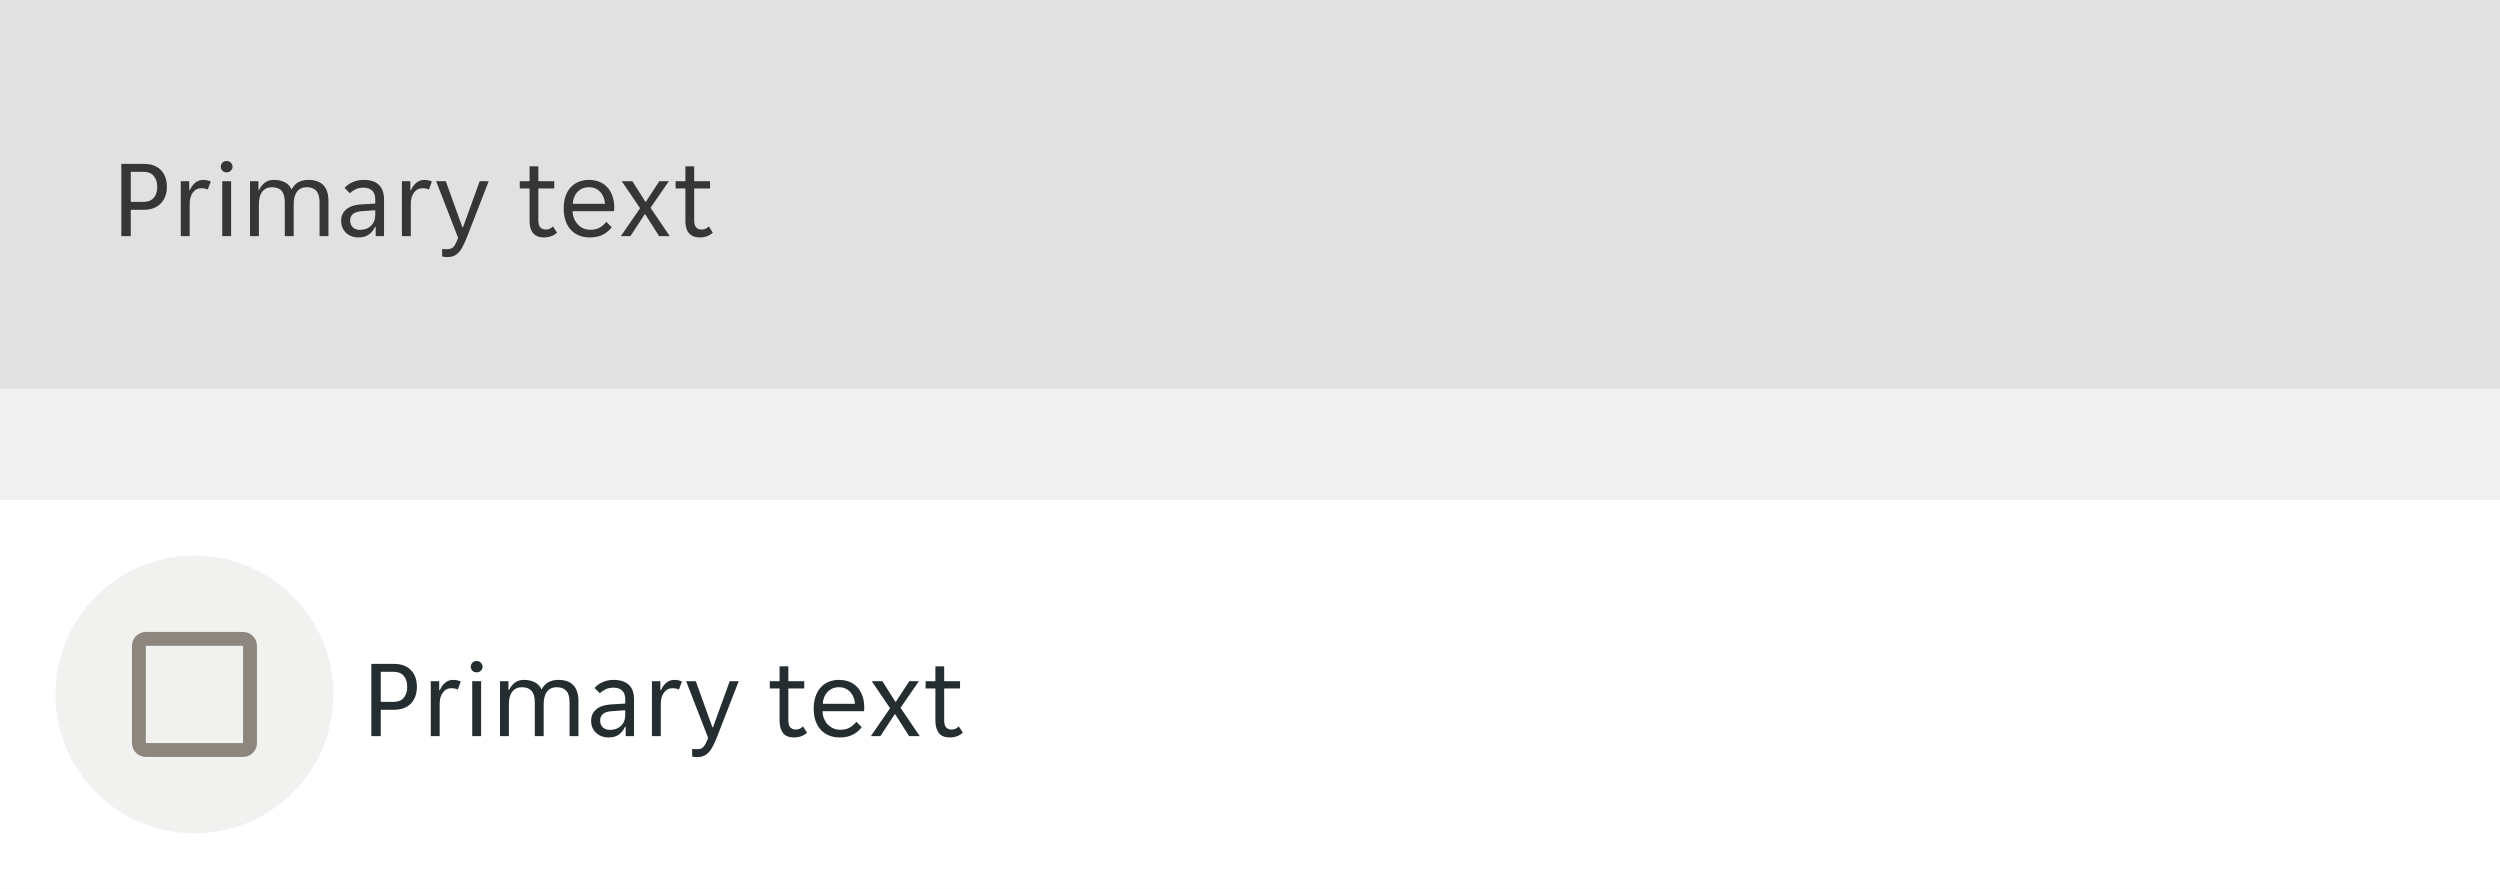
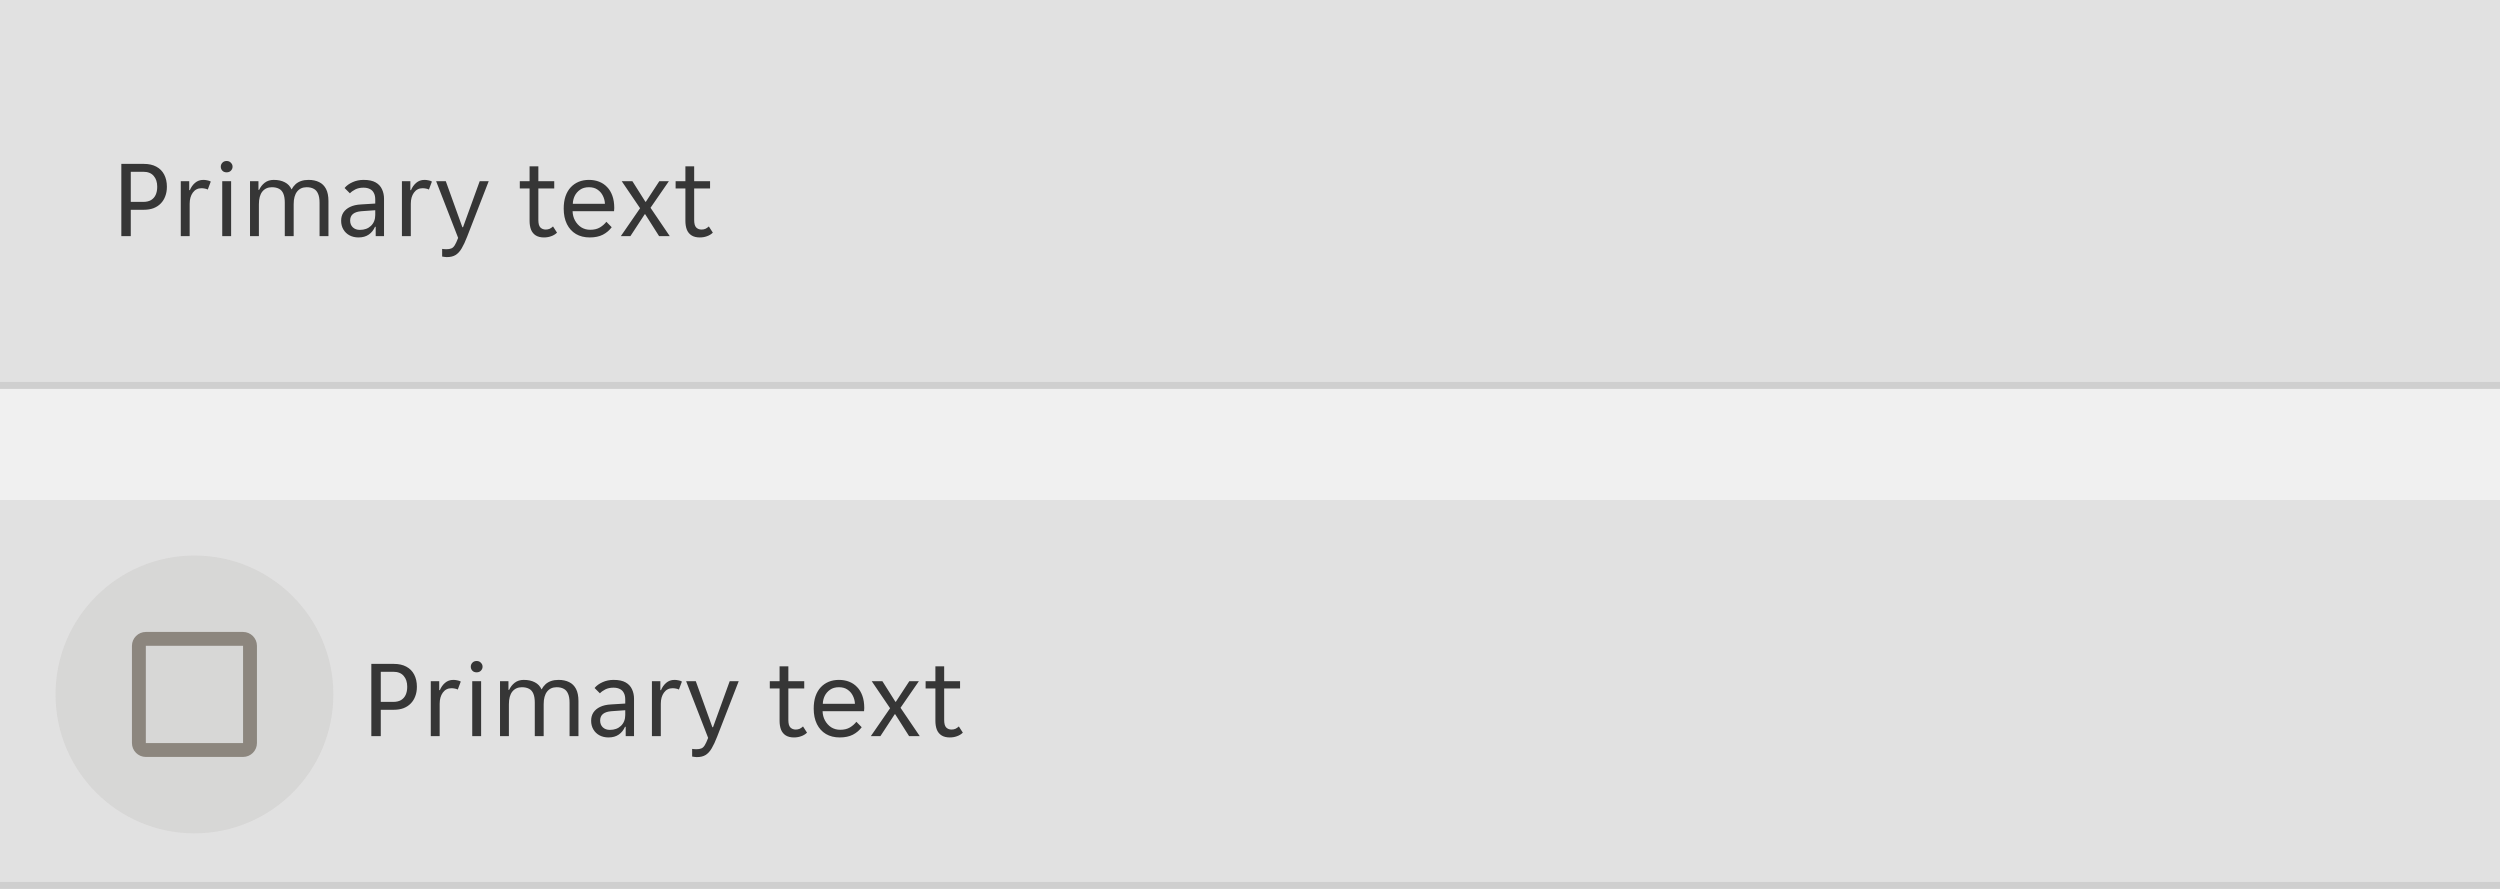
<svg xmlns="http://www.w3.org/2000/svg" width="360" height="128" viewBox="0 0 360 128" fill="none">
  <rect width="360" height="56" fill="white" />
  <rect width="360" height="56" fill="black" fill-opacity="0.12" />
  <path d="M17.472 34V23.6H20.72C21.424 23.6 22.021 23.733 22.512 24C23.013 24.267 23.392 24.651 23.648 25.152C23.904 25.643 24.032 26.224 24.032 26.896C24.032 27.408 23.952 27.867 23.792 28.272C23.643 28.677 23.424 29.024 23.136 29.312C22.859 29.6 22.512 29.824 22.096 29.984C21.691 30.133 21.232 30.208 20.72 30.208H18.832V34H17.472ZM18.832 29.072H20.624C21.072 29.072 21.445 28.987 21.744 28.816C22.043 28.635 22.267 28.384 22.416 28.064C22.565 27.733 22.64 27.344 22.64 26.896C22.64 26.235 22.469 25.712 22.128 25.328C21.797 24.933 21.296 24.736 20.624 24.736H18.832V29.072ZM26.032 34V26.096H27.248V27.376H27.344C27.515 26.96 27.76 26.613 28.08 26.336C28.41 26.048 28.811 25.904 29.28 25.904C29.472 25.904 29.659 25.925 29.84 25.968C30.032 26 30.203 26.059 30.352 26.144L29.92 27.296C29.781 27.221 29.632 27.173 29.472 27.152C29.323 27.12 29.168 27.104 29.008 27.104C28.485 27.104 28.069 27.317 27.76 27.744C27.461 28.16 27.312 28.693 27.312 29.344V34H26.032ZM32.001 34V26.096H33.281V34H32.001ZM32.641 24.816C32.374 24.816 32.166 24.736 32.017 24.576C31.867 24.416 31.793 24.224 31.793 24C31.793 23.787 31.867 23.6 32.017 23.44C32.166 23.269 32.374 23.184 32.641 23.184C32.897 23.184 33.099 23.269 33.249 23.44C33.409 23.6 33.489 23.787 33.489 24C33.489 24.224 33.409 24.416 33.249 24.576C33.099 24.736 32.897 24.816 32.641 24.816ZM36.001 34V26.096H37.217V27.344H37.313C37.505 26.928 37.771 26.587 38.113 26.32C38.465 26.043 38.902 25.904 39.425 25.904C40.054 25.904 40.587 26.021 41.025 26.256C41.462 26.48 41.782 26.821 41.985 27.28C42.145 26.981 42.337 26.731 42.561 26.528C42.785 26.325 43.051 26.171 43.361 26.064C43.681 25.957 44.038 25.904 44.433 25.904C45.019 25.904 45.526 26.011 45.953 26.224C46.379 26.427 46.71 26.752 46.945 27.2C47.179 27.648 47.297 28.229 47.297 28.944V34H46.017V29.184C46.017 28.64 45.942 28.208 45.793 27.888C45.654 27.557 45.446 27.323 45.169 27.184C44.902 27.035 44.566 26.96 44.161 26.96C43.574 26.96 43.115 27.168 42.785 27.584C42.454 28 42.289 28.608 42.289 29.408V34H41.009V29.184C41.009 28.64 40.939 28.208 40.801 27.888C40.662 27.557 40.454 27.323 40.177 27.184C39.899 27.035 39.558 26.96 39.153 26.96C38.577 26.96 38.118 27.168 37.777 27.584C37.446 28 37.281 28.608 37.281 29.408V34H36.001ZM51.62 34.192C51.14 34.192 50.708 34.091 50.324 33.888C49.95 33.685 49.657 33.403 49.444 33.04C49.23 32.677 49.124 32.261 49.124 31.792C49.124 31.333 49.23 30.939 49.444 30.608C49.668 30.267 49.993 29.995 50.42 29.792C50.846 29.589 51.358 29.472 51.956 29.44L54.036 29.312V28.752C54.036 28.347 53.966 28.021 53.828 27.776C53.7 27.52 53.508 27.333 53.252 27.216C53.006 27.088 52.702 27.024 52.34 27.024C51.881 27.024 51.486 27.109 51.156 27.28C50.825 27.451 50.569 27.637 50.388 27.84L49.62 27.072C49.897 26.731 50.276 26.453 50.756 26.24C51.236 26.016 51.774 25.904 52.372 25.904C53.097 25.904 53.673 26.027 54.1 26.272C54.526 26.517 54.83 26.848 55.012 27.264C55.204 27.669 55.3 28.123 55.3 28.624V34H54.1V32.656H54.004C53.801 33.125 53.502 33.499 53.108 33.776C52.713 34.053 52.217 34.192 51.62 34.192ZM51.812 33.104C52.473 33.104 53.006 32.912 53.412 32.528C53.828 32.133 54.036 31.611 54.036 30.96V30.272L52.02 30.416C51.497 30.459 51.097 30.592 50.82 30.816C50.553 31.04 50.42 31.355 50.42 31.76C50.42 32.165 50.548 32.491 50.804 32.736C51.07 32.981 51.406 33.104 51.812 33.104ZM57.876 34V26.096H59.092V27.376H59.188C59.358 26.96 59.604 26.613 59.924 26.336C60.254 26.048 60.654 25.904 61.124 25.904C61.316 25.904 61.502 25.925 61.684 25.968C61.876 26 62.046 26.059 62.196 26.144L61.764 27.296C61.625 27.221 61.476 27.173 61.316 27.152C61.166 27.12 61.012 27.104 60.852 27.104C60.329 27.104 59.913 27.317 59.604 27.744C59.305 28.16 59.156 28.693 59.156 29.344V34H57.876ZM64.34 37.024C64.234 37.024 64.116 37.013 63.988 36.992C63.86 36.981 63.754 36.965 63.668 36.944V35.84C63.722 35.851 63.807 35.861 63.924 35.872C64.052 35.883 64.17 35.888 64.276 35.888C64.564 35.888 64.799 35.851 64.98 35.776C65.162 35.712 65.327 35.563 65.476 35.328C65.626 35.093 65.791 34.736 65.972 34.256L62.804 26.096H64.196L66.58 32.72H66.676L69.076 26.096H70.372L67.268 34.08C67.002 34.773 66.74 35.333 66.484 35.76C66.228 36.197 65.935 36.517 65.604 36.72C65.274 36.923 64.852 37.024 64.34 37.024ZM78.323 34.192C77.854 34.192 77.465 34.096 77.155 33.904C76.846 33.712 76.617 33.435 76.467 33.072C76.329 32.709 76.259 32.283 76.259 31.792V27.136H74.851V26.096H76.259V23.952H77.523V26.096H79.811V27.136H77.523V31.68C77.523 32.192 77.619 32.549 77.811 32.752C78.014 32.955 78.27 33.056 78.579 33.056C78.793 33.056 78.985 33.019 79.155 32.944C79.326 32.859 79.486 32.747 79.635 32.608L80.211 33.504C79.966 33.739 79.683 33.909 79.363 34.016C79.054 34.133 78.707 34.192 78.323 34.192ZM84.917 34.192C84.159 34.192 83.498 34.027 82.933 33.696C82.378 33.365 81.946 32.891 81.637 32.272C81.327 31.643 81.173 30.901 81.173 30.048C81.173 29.376 81.258 28.784 81.429 28.272C81.61 27.749 81.861 27.317 82.181 26.976C82.511 26.624 82.895 26.357 83.333 26.176C83.781 25.995 84.271 25.904 84.805 25.904C85.338 25.904 85.823 25.989 86.261 26.16C86.709 26.331 87.093 26.587 87.413 26.928C87.743 27.259 87.999 27.68 88.181 28.192C88.362 28.693 88.453 29.28 88.453 29.952C88.453 30.037 88.447 30.123 88.437 30.208C88.437 30.293 88.431 30.363 88.421 30.416H82.453C82.463 30.907 82.581 31.355 82.805 31.76C83.029 32.165 83.327 32.491 83.701 32.736C84.085 32.971 84.511 33.088 84.981 33.088C85.546 33.088 86.015 32.976 86.389 32.752C86.762 32.528 87.071 32.256 87.317 31.936L88.085 32.72C87.754 33.168 87.333 33.525 86.821 33.792C86.309 34.059 85.674 34.192 84.917 34.192ZM84.805 26.96C84.303 26.96 83.882 27.077 83.541 27.312C83.199 27.547 82.938 27.845 82.757 28.208C82.586 28.571 82.495 28.949 82.485 29.344H87.109C87.098 28.949 87.002 28.571 86.821 28.208C86.65 27.845 86.394 27.547 86.053 27.312C85.722 27.077 85.306 26.96 84.805 26.96ZM89.403 34L92.171 29.984L89.531 26.096H91.067L92.939 29.056H93.003L94.939 26.096H96.315L93.675 29.92L96.443 34H94.907L92.907 30.848H92.843L90.779 34H89.403ZM100.761 34.192C100.291 34.192 99.902 34.096 99.593 33.904C99.283 33.712 99.054 33.435 98.905 33.072C98.766 32.709 98.697 32.283 98.697 31.792V27.136H97.289V26.096H98.697V23.952H99.961V26.096H102.249V27.136H99.961V31.68C99.961 32.192 100.057 32.549 100.249 32.752C100.451 32.955 100.707 33.056 101.017 33.056C101.23 33.056 101.422 33.019 101.593 32.944C101.763 32.859 101.923 32.747 102.073 32.608L102.649 33.504C102.403 33.739 102.121 33.909 101.801 34.016C101.491 34.133 101.145 34.192 100.761 34.192Z" fill="black" fill-opacity="0.76" />
+   <rect width="360" height="1" transform="translate(0 55)" fill="black" fill-opacity="0.08" />
  <rect width="360" height="56" transform="translate(0 72)" fill="white" />
-   <mask id="mask0_27586_8696" style="mask-type:luminance" maskUnits="userSpaceOnUse" x="19" y="91" width="18" height="18">
-     <path fill-rule="evenodd" clip-rule="evenodd" d="M21 91H35C36.1 91 37 91.9 37 93V107C37 108.1 36.1 109 35 109H21C19.9 109 19 108.1 19 107V93C19 91.9 19.9 91 21 91ZM35 107V93H21V107H35Z" fill="white" />
+   <rect width="360" height="56" transform="translate(0 72)" fill="black" fill-opacity="0.12" />
+   <mask id="mask0_43005_22183" style="mask-type:luminance" maskUnits="userSpaceOnUse" x="19" y="91" width="18" height="18">
+     <path d="M21 91H35C36.1 91 37 91.9 37 93V107C37 108.1 36.1 109 35 109H21C19.9 109 19 108.1 19 107V93C19 91.9 19.9 91 21 91ZM35 107V93H21V107H35Z" fill-rule="evenodd" clip-rule="evenodd" fill="white" />
  </mask>
-   <g mask="url(#mask0_27586_8696)">
+   <g mask="url(#mask0_43005_22183)">
    <rect x="16" y="88" width="24" height="24" fill="#8C867E" />
  </g>
-   <path opacity="0.12" fill-rule="evenodd" clip-rule="evenodd" d="M28 120C39.046 120 48 111.046 48 100C48 88.954 39.046 80 28 80C16.954 80 8 88.954 8 100C8 111.046 16.954 120 28 120Z" fill="#8C867E" />
-   <path d="M53.472 95.6H56.72C57.787 95.6 58.603 95.899 59.168 96.496C59.744 97.083 60.032 97.883 60.032 98.896C60.032 99.92 59.739 100.731 59.152 101.328C58.565 101.915 57.755 102.208 56.72 102.208H54.832V106H53.472V95.6ZM56.624 101.072C57.296 101.072 57.797 100.88 58.128 100.496C58.469 100.101 58.64 99.568 58.64 98.896C58.64 98.224 58.469 97.696 58.128 97.312C57.797 96.928 57.296 96.736 56.624 96.736H54.832V101.072H56.624ZM62.032 98.096H63.248V99.376H63.344C63.514 98.96 63.76 98.613 64.08 98.336C64.4 98.048 64.8 97.904 65.28 97.904C65.685 97.904 66.043 97.984 66.352 98.144L65.92 99.296C65.781 99.221 65.632 99.173 65.472 99.152C65.323 99.12 65.168 99.104 65.008 99.104C64.485 99.104 64.069 99.317 63.76 99.744C63.461 100.16 63.312 100.693 63.312 101.344V106H62.032V98.096ZM69.489 96C69.489 96.224 69.409 96.416 69.249 96.576C69.099 96.736 68.897 96.816 68.641 96.816C68.374 96.816 68.166 96.736 68.017 96.576C67.867 96.416 67.793 96.224 67.793 96C67.793 95.787 67.867 95.6 68.017 95.44C68.166 95.269 68.374 95.184 68.641 95.184C68.897 95.184 69.099 95.269 69.249 95.44C69.409 95.6 69.489 95.787 69.489 96ZM68.001 98.096H69.281V106H68.001V98.096ZM72.001 98.096H73.217V99.344H73.313C73.505 98.928 73.771 98.587 74.113 98.32C74.465 98.043 74.902 97.904 75.425 97.904C76.054 97.904 76.582 98.021 77.009 98.256C77.446 98.48 77.771 98.821 77.985 99.28C78.219 98.832 78.534 98.491 78.929 98.256C79.323 98.021 79.825 97.904 80.433 97.904C80.87 97.904 81.265 97.963 81.617 98.08C81.969 98.197 82.267 98.379 82.513 98.624C82.769 98.869 82.961 99.184 83.089 99.568C83.227 99.952 83.297 100.411 83.297 100.944V106H82.017V101.184C82.017 100.373 81.857 99.803 81.537 99.472C81.227 99.131 80.769 98.96 80.161 98.96C79.574 98.96 79.115 99.168 78.785 99.584C78.454 100 78.289 100.608 78.289 101.408V106H77.009V101.184C77.009 100.373 76.849 99.803 76.529 99.472C76.219 99.131 75.761 98.96 75.153 98.96C74.577 98.96 74.118 99.168 73.777 99.584C73.446 100 73.281 100.608 73.281 101.408V106H72.001V98.096ZM87.62 106.192C87.257 106.192 86.921 106.133 86.612 106.016C86.313 105.899 86.052 105.733 85.828 105.52C85.604 105.307 85.428 105.056 85.3 104.768C85.182 104.469 85.124 104.144 85.124 103.792C85.124 103.109 85.369 102.56 85.86 102.144C86.35 101.728 87.049 101.493 87.956 101.44L90.036 101.312V100.752C90.036 100.144 89.886 99.707 89.588 99.44C89.3 99.163 88.884 99.024 88.34 99.024C87.881 99.024 87.486 99.109 87.156 99.28C86.825 99.451 86.569 99.637 86.388 99.84L85.62 99.072C85.897 98.731 86.27 98.453 86.74 98.24C87.22 98.016 87.764 97.904 88.372 97.904C88.916 97.904 89.374 97.979 89.748 98.128C90.121 98.267 90.42 98.459 90.644 98.704C90.878 98.949 91.044 99.237 91.14 99.568C91.246 99.899 91.3 100.251 91.3 100.624V106H90.1V104.656H90.004C89.79 105.136 89.492 105.515 89.108 105.792C88.724 106.059 88.228 106.192 87.62 106.192ZM87.812 105.104C88.473 105.104 89.006 104.912 89.412 104.528C89.828 104.133 90.036 103.611 90.036 102.96V102.272L88.02 102.416C86.953 102.501 86.42 102.949 86.42 103.76C86.42 104.165 86.548 104.491 86.804 104.736C87.07 104.981 87.406 105.104 87.812 105.104ZM93.876 98.096H95.092V99.376H95.188C95.358 98.96 95.604 98.613 95.924 98.336C96.244 98.048 96.644 97.904 97.124 97.904C97.529 97.904 97.886 97.984 98.196 98.144L97.764 99.296C97.625 99.221 97.476 99.173 97.316 99.152C97.166 99.12 97.012 99.104 96.852 99.104C96.329 99.104 95.913 99.317 95.604 99.744C95.305 100.16 95.156 100.693 95.156 101.344V106H93.876V98.096ZM100.34 109.024C100.223 109.024 100.1 109.013 99.972 108.992C99.855 108.981 99.754 108.965 99.668 108.944V107.84C99.722 107.851 99.807 107.861 99.924 107.872C100.052 107.883 100.17 107.888 100.276 107.888C100.49 107.888 100.671 107.872 100.82 107.84C100.97 107.808 101.103 107.733 101.22 107.616C101.348 107.509 101.471 107.344 101.588 107.12C101.706 106.907 101.834 106.619 101.972 106.256L98.804 98.096H100.196L102.58 104.72H102.676L105.076 98.096H106.372L103.268 106.08C103.066 106.603 102.868 107.045 102.676 107.408C102.495 107.781 102.292 108.085 102.068 108.32C101.844 108.565 101.594 108.741 101.316 108.848C101.05 108.965 100.724 109.024 100.34 109.024ZM114.323 106.192C113.609 106.192 113.086 105.979 112.755 105.552C112.425 105.125 112.259 104.539 112.259 103.792V99.136H110.851V98.096H112.259V95.952H113.523V98.096H115.811V99.136H113.523V103.68C113.523 104.192 113.619 104.549 113.811 104.752C114.014 104.955 114.27 105.056 114.579 105.056C114.793 105.056 114.985 105.019 115.155 104.944C115.326 104.859 115.486 104.747 115.635 104.608L116.211 105.504C115.721 105.963 115.091 106.192 114.323 106.192ZM120.917 106.192C120.351 106.192 119.834 106.096 119.365 105.904C118.906 105.712 118.511 105.44 118.181 105.088C117.861 104.725 117.61 104.288 117.429 103.776C117.258 103.264 117.173 102.688 117.173 102.048C117.173 101.376 117.263 100.784 117.445 100.272C117.626 99.749 117.877 99.317 118.197 98.976C118.517 98.624 118.895 98.357 119.333 98.176C119.781 97.995 120.271 97.904 120.805 97.904C121.338 97.904 121.829 97.989 122.277 98.16C122.725 98.331 123.109 98.587 123.429 98.928C123.749 99.259 123.999 99.68 124.181 100.192C124.362 100.693 124.453 101.28 124.453 101.952C124.453 102.037 124.447 102.123 124.437 102.208C124.437 102.293 124.431 102.363 124.421 102.416H118.453C118.453 102.789 118.517 103.141 118.645 103.472C118.783 103.792 118.965 104.075 119.189 104.32C119.423 104.555 119.69 104.741 119.989 104.88C120.298 105.019 120.629 105.088 120.981 105.088C121.557 105.088 122.026 104.976 122.389 104.752C122.762 104.528 123.071 104.256 123.317 103.936L124.085 104.72C123.743 105.168 123.317 105.525 122.805 105.792C122.303 106.059 121.674 106.192 120.917 106.192ZM120.805 98.96C120.431 98.96 120.101 99.029 119.813 99.168C119.525 99.307 119.285 99.488 119.093 99.712C118.901 99.936 118.751 100.192 118.645 100.48C118.549 100.768 118.495 101.056 118.485 101.344H123.109C123.098 101.056 123.039 100.768 122.933 100.48C122.837 100.192 122.693 99.936 122.501 99.712C122.309 99.488 122.069 99.307 121.781 99.168C121.503 99.029 121.178 98.96 120.805 98.96ZM128.171 101.984L125.531 98.096H127.067L128.939 101.056H129.003L130.939 98.096H132.315L129.675 101.92L132.443 106H130.907L128.907 102.848H128.843L126.779 106H125.403L128.171 101.984ZM136.761 106.192C136.046 106.192 135.523 105.979 135.193 105.552C134.862 105.125 134.697 104.539 134.697 103.792V99.136H133.289V98.096H134.697V95.952H135.961V98.096H138.249V99.136H135.961V103.68C135.961 104.192 136.057 104.549 136.249 104.752C136.451 104.955 136.707 105.056 137.017 105.056C137.23 105.056 137.422 105.019 137.593 104.944C137.763 104.859 137.923 104.747 138.073 104.608L138.649 105.504C138.158 105.963 137.529 106.192 136.761 106.192Z" fill="#242E30" />
+   <path opacity="0.12" d="M28 120C39.046 120 48 111.046 48 100C48 88.954 39.046 80 28 80C16.954 80 8 88.954 8 100C8 111.046 16.954 120 28 120Z" fill-rule="evenodd" clip-rule="evenodd" fill="#8C867E" />
+   <path d="M53.472 106V95.6H56.72C57.424 95.6 58.021 95.733 58.512 96C59.013 96.267 59.392 96.651 59.648 97.152C59.904 97.643 60.032 98.224 60.032 98.896C60.032 99.408 59.952 99.867 59.792 100.272C59.643 100.677 59.424 101.024 59.136 101.312C58.859 101.6 58.512 101.824 58.096 101.984C57.691 102.133 57.232 102.208 56.72 102.208H54.832V106H53.472ZM54.832 101.072H56.624C57.072 101.072 57.445 100.987 57.744 100.816C58.043 100.635 58.267 100.384 58.416 100.064C58.565 99.733 58.64 99.344 58.64 98.896C58.64 98.235 58.469 97.712 58.128 97.328C57.797 96.933 57.296 96.736 56.624 96.736H54.832V101.072ZM62.032 106V98.096H63.248V99.376H63.344C63.514 98.96 63.76 98.613 64.08 98.336C64.41 98.048 64.811 97.904 65.28 97.904C65.472 97.904 65.659 97.925 65.84 97.968C66.032 98 66.203 98.059 66.352 98.144L65.92 99.296C65.781 99.221 65.632 99.173 65.472 99.152C65.323 99.12 65.168 99.104 65.008 99.104C64.485 99.104 64.069 99.317 63.76 99.744C63.461 100.16 63.312 100.693 63.312 101.344V106H62.032ZM68.001 106V98.096H69.281V106H68.001ZM68.641 96.816C68.374 96.816 68.166 96.736 68.017 96.576C67.867 96.416 67.793 96.224 67.793 96C67.793 95.787 67.867 95.6 68.017 95.44C68.166 95.269 68.374 95.184 68.641 95.184C68.897 95.184 69.099 95.269 69.249 95.44C69.409 95.6 69.489 95.787 69.489 96C69.489 96.224 69.409 96.416 69.249 96.576C69.099 96.736 68.897 96.816 68.641 96.816ZM72.001 106V98.096H73.217V99.344H73.313C73.505 98.928 73.771 98.587 74.113 98.32C74.465 98.043 74.902 97.904 75.425 97.904C76.054 97.904 76.587 98.021 77.025 98.256C77.462 98.48 77.782 98.821 77.985 99.28C78.145 98.981 78.337 98.731 78.561 98.528C78.785 98.325 79.051 98.171 79.361 98.064C79.681 97.957 80.038 97.904 80.433 97.904C81.019 97.904 81.526 98.011 81.953 98.224C82.379 98.427 82.71 98.752 82.945 99.2C83.179 99.648 83.297 100.229 83.297 100.944V106H82.017V101.184C82.017 100.64 81.942 100.208 81.793 99.888C81.654 99.557 81.446 99.323 81.169 99.184C80.902 99.035 80.566 98.96 80.161 98.96C79.574 98.96 79.115 99.168 78.785 99.584C78.454 100 78.289 100.608 78.289 101.408V106H77.009V101.184C77.009 100.64 76.939 100.208 76.801 99.888C76.662 99.557 76.454 99.323 76.177 99.184C75.899 99.035 75.558 98.96 75.153 98.96C74.577 98.96 74.118 99.168 73.777 99.584C73.446 100 73.281 100.608 73.281 101.408V106H72.001ZM87.62 106.192C87.14 106.192 86.708 106.091 86.324 105.888C85.95 105.685 85.657 105.403 85.444 105.04C85.23 104.677 85.124 104.261 85.124 103.792C85.124 103.333 85.23 102.939 85.444 102.608C85.668 102.267 85.993 101.995 86.42 101.792C86.846 101.589 87.358 101.472 87.956 101.44L90.036 101.312V100.752C90.036 100.347 89.966 100.021 89.828 99.776C89.7 99.52 89.508 99.333 89.252 99.216C89.006 99.088 88.702 99.024 88.34 99.024C87.881 99.024 87.486 99.109 87.156 99.28C86.825 99.451 86.569 99.637 86.388 99.84L85.62 99.072C85.897 98.731 86.276 98.453 86.756 98.24C87.236 98.016 87.774 97.904 88.372 97.904C89.097 97.904 89.673 98.027 90.1 98.272C90.526 98.517 90.83 98.848 91.012 99.264C91.204 99.669 91.3 100.123 91.3 100.624V106H90.1V104.656H90.004C89.801 105.125 89.502 105.499 89.108 105.776C88.713 106.053 88.217 106.192 87.62 106.192ZM87.812 105.104C88.473 105.104 89.006 104.912 89.412 104.528C89.828 104.133 90.036 103.611 90.036 102.96V102.272L88.02 102.416C87.497 102.459 87.097 102.592 86.82 102.816C86.553 103.04 86.42 103.355 86.42 103.76C86.42 104.165 86.548 104.491 86.804 104.736C87.07 104.981 87.406 105.104 87.812 105.104ZM93.876 106V98.096H95.092V99.376H95.188C95.358 98.96 95.604 98.613 95.924 98.336C96.254 98.048 96.654 97.904 97.124 97.904C97.316 97.904 97.502 97.925 97.684 97.968C97.876 98 98.046 98.059 98.196 98.144L97.764 99.296C97.625 99.221 97.476 99.173 97.316 99.152C97.166 99.12 97.012 99.104 96.852 99.104C96.329 99.104 95.913 99.317 95.604 99.744C95.305 100.16 95.156 100.693 95.156 101.344V106H93.876ZM100.34 109.024C100.234 109.024 100.116 109.013 99.988 108.992C99.86 108.981 99.754 108.965 99.668 108.944V107.84C99.722 107.851 99.807 107.861 99.924 107.872C100.052 107.883 100.17 107.888 100.276 107.888C100.564 107.888 100.799 107.851 100.98 107.776C101.162 107.712 101.327 107.563 101.476 107.328C101.626 107.093 101.791 106.736 101.972 106.256L98.804 98.096H100.196L102.58 104.72H102.676L105.076 98.096H106.372L103.268 106.08C103.002 106.773 102.74 107.333 102.484 107.76C102.228 108.197 101.935 108.517 101.604 108.72C101.274 108.923 100.852 109.024 100.34 109.024ZM114.323 106.192C113.854 106.192 113.465 106.096 113.155 105.904C112.846 105.712 112.617 105.435 112.467 105.072C112.329 104.709 112.259 104.283 112.259 103.792V99.136H110.851V98.096H112.259V95.952H113.523V98.096H115.811V99.136H113.523V103.68C113.523 104.192 113.619 104.549 113.811 104.752C114.014 104.955 114.27 105.056 114.579 105.056C114.793 105.056 114.985 105.019 115.155 104.944C115.326 104.859 115.486 104.747 115.635 104.608L116.211 105.504C115.966 105.739 115.683 105.909 115.363 106.016C115.054 106.133 114.707 106.192 114.323 106.192ZM120.917 106.192C120.159 106.192 119.498 106.027 118.933 105.696C118.378 105.365 117.946 104.891 117.637 104.272C117.327 103.643 117.173 102.901 117.173 102.048C117.173 101.376 117.258 100.784 117.429 100.272C117.61 99.749 117.861 99.317 118.181 98.976C118.511 98.624 118.895 98.357 119.333 98.176C119.781 97.995 120.271 97.904 120.805 97.904C121.338 97.904 121.823 97.989 122.261 98.16C122.709 98.331 123.093 98.587 123.413 98.928C123.743 99.259 123.999 99.68 124.181 100.192C124.362 100.693 124.453 101.28 124.453 101.952C124.453 102.037 124.447 102.123 124.437 102.208C124.437 102.293 124.431 102.363 124.421 102.416H118.453C118.463 102.907 118.581 103.355 118.805 103.76C119.029 104.165 119.327 104.491 119.701 104.736C120.085 104.971 120.511 105.088 120.981 105.088C121.546 105.088 122.015 104.976 122.389 104.752C122.762 104.528 123.071 104.256 123.317 103.936L124.085 104.72C123.754 105.168 123.333 105.525 122.821 105.792C122.309 106.059 121.674 106.192 120.917 106.192ZM120.805 98.96C120.303 98.96 119.882 99.077 119.541 99.312C119.199 99.547 118.938 99.845 118.757 100.208C118.586 100.571 118.495 100.949 118.485 101.344H123.109C123.098 100.949 123.002 100.571 122.821 100.208C122.65 99.845 122.394 99.547 122.053 99.312C121.722 99.077 121.306 98.96 120.805 98.96ZM125.403 106L128.171 101.984L125.531 98.096H127.067L128.939 101.056H129.003L130.939 98.096H132.315L129.675 101.92L132.443 106H130.907L128.907 102.848H128.843L126.779 106H125.403ZM136.761 106.192C136.291 106.192 135.902 106.096 135.593 105.904C135.283 105.712 135.054 105.435 134.905 105.072C134.766 104.709 134.697 104.283 134.697 103.792V99.136H133.289V98.096H134.697V95.952H135.961V98.096H138.249V99.136H135.961V103.68C135.961 104.192 136.057 104.549 136.249 104.752C136.451 104.955 136.707 105.056 137.017 105.056C137.23 105.056 137.422 105.019 137.593 104.944C137.763 104.859 137.923 104.747 138.073 104.608L138.649 105.504C138.403 105.739 138.121 105.909 137.801 106.016C137.491 106.133 137.145 106.192 136.761 106.192Z" fill="black" fill-opacity="0.76" />
+   <rect width="360" height="1" transform="translate(0 127)" fill="black" fill-opacity="0.08" />
</svg>
